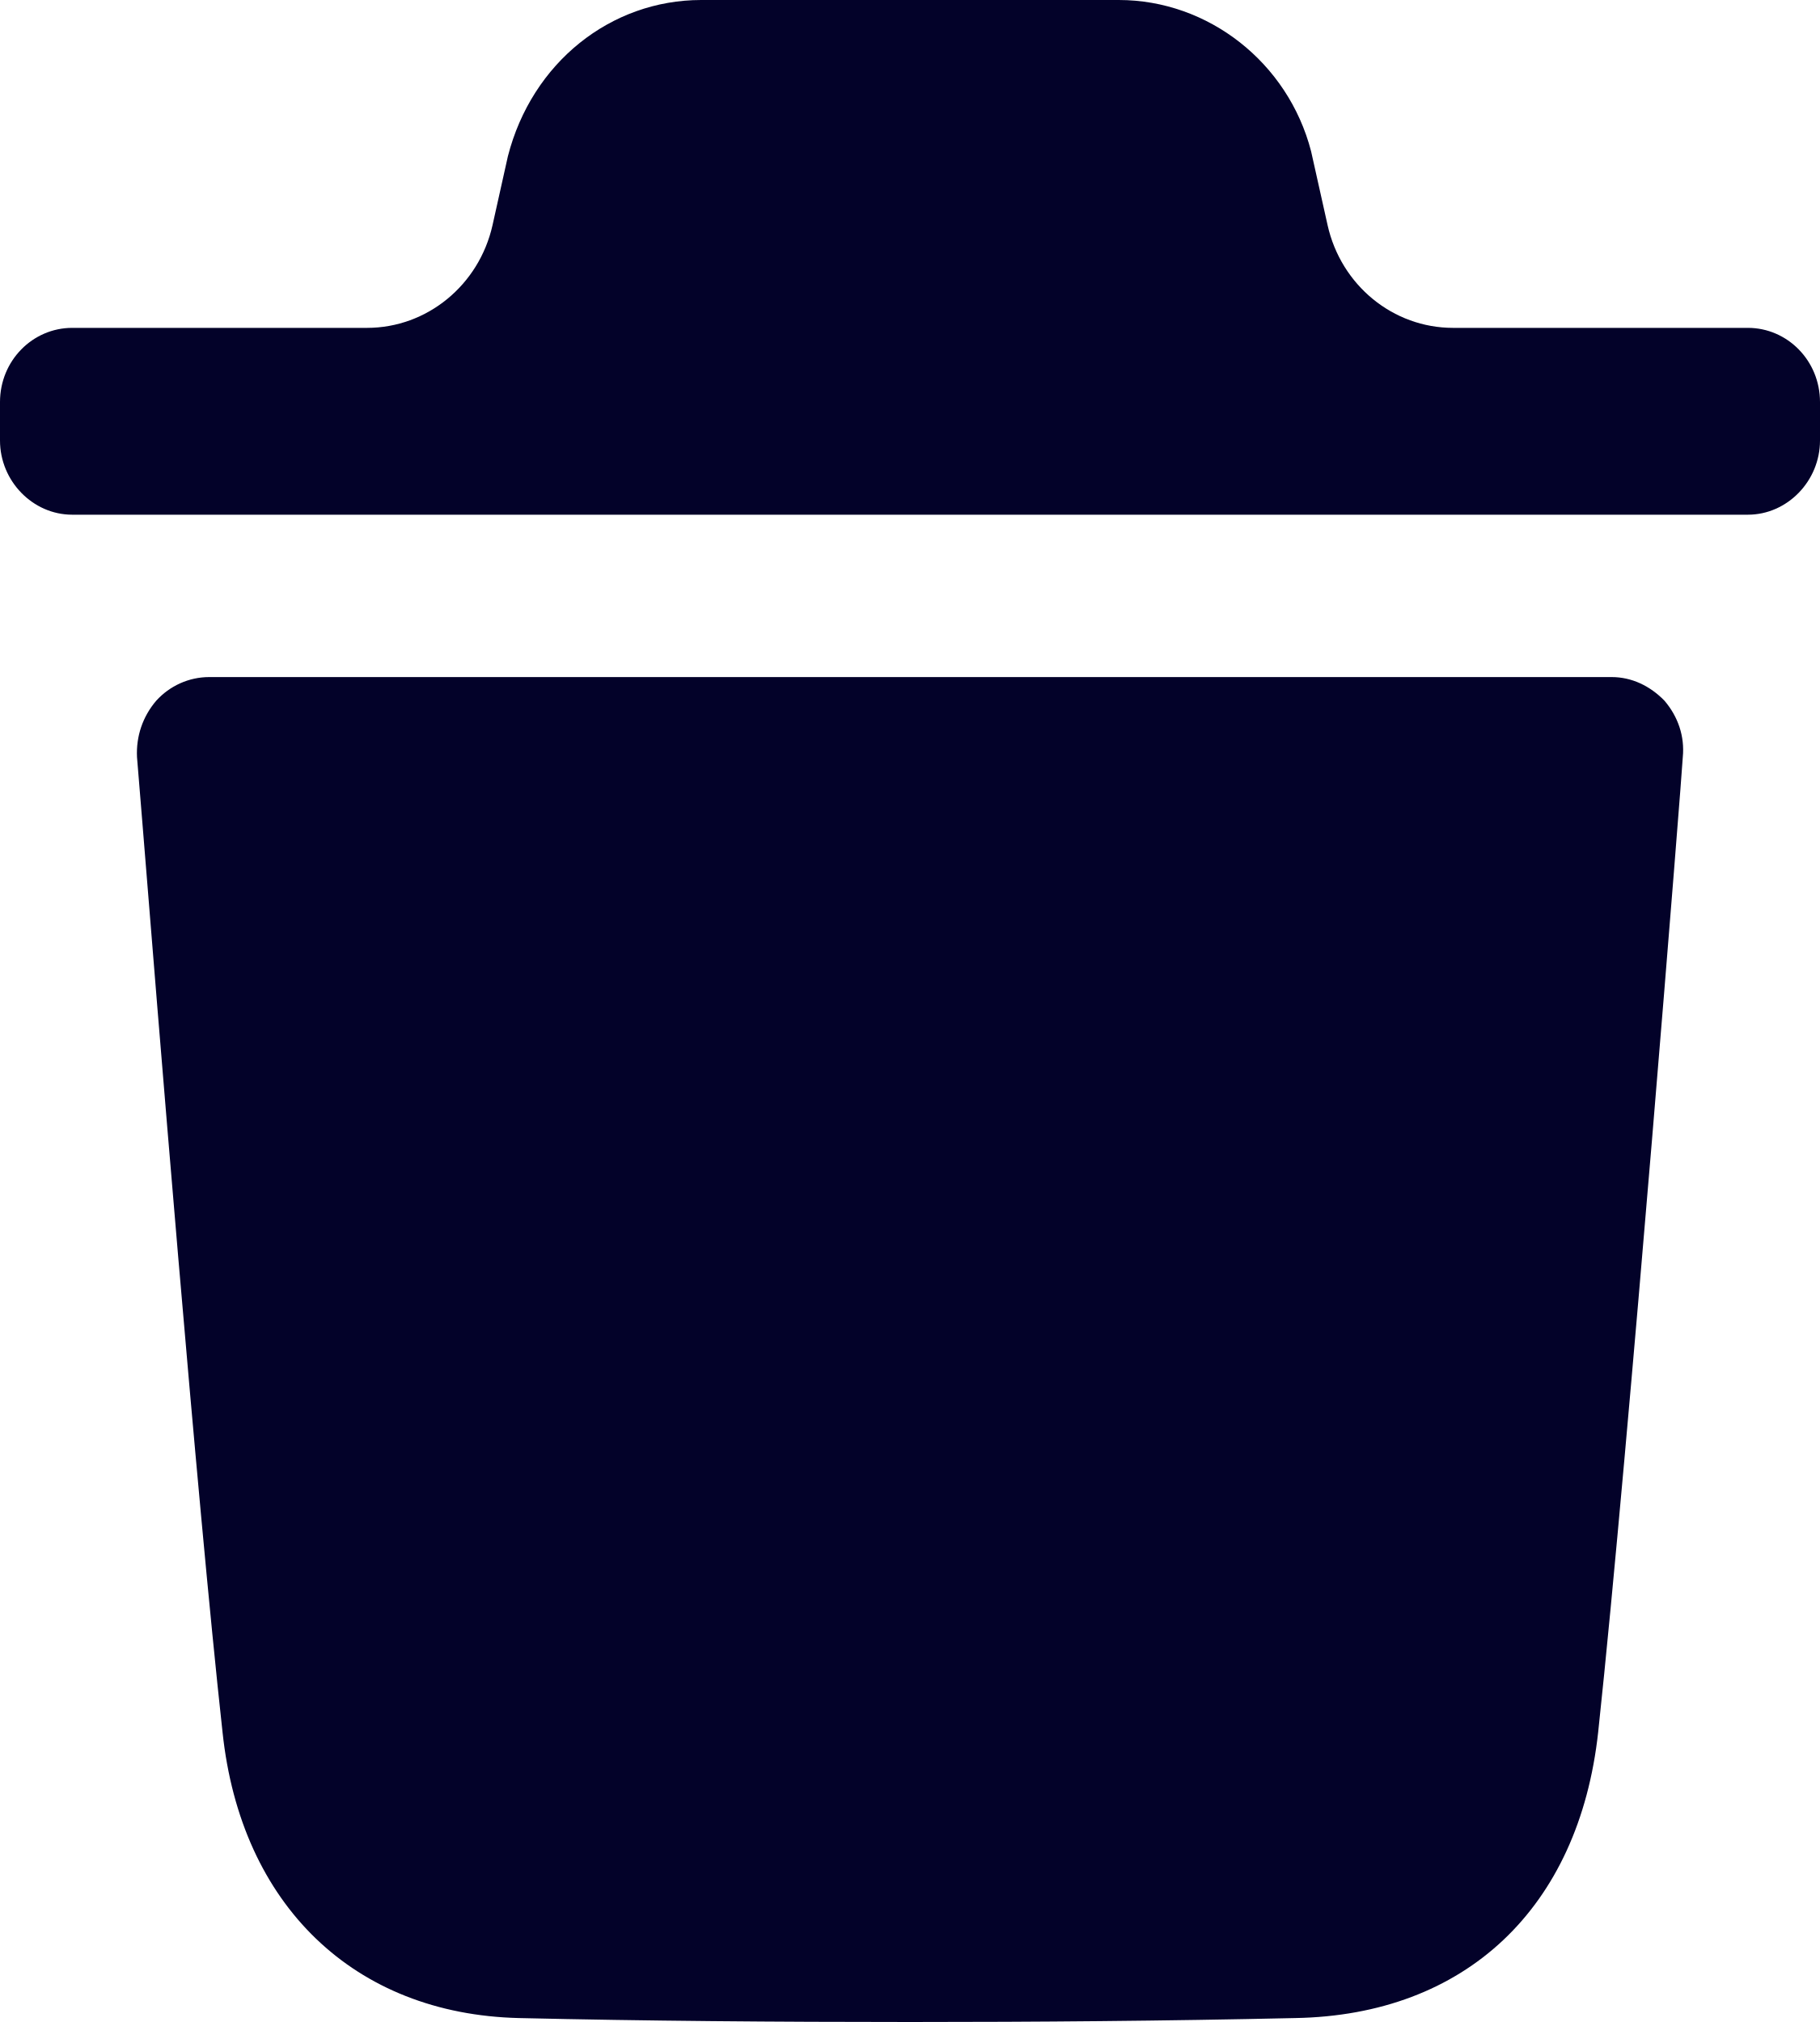
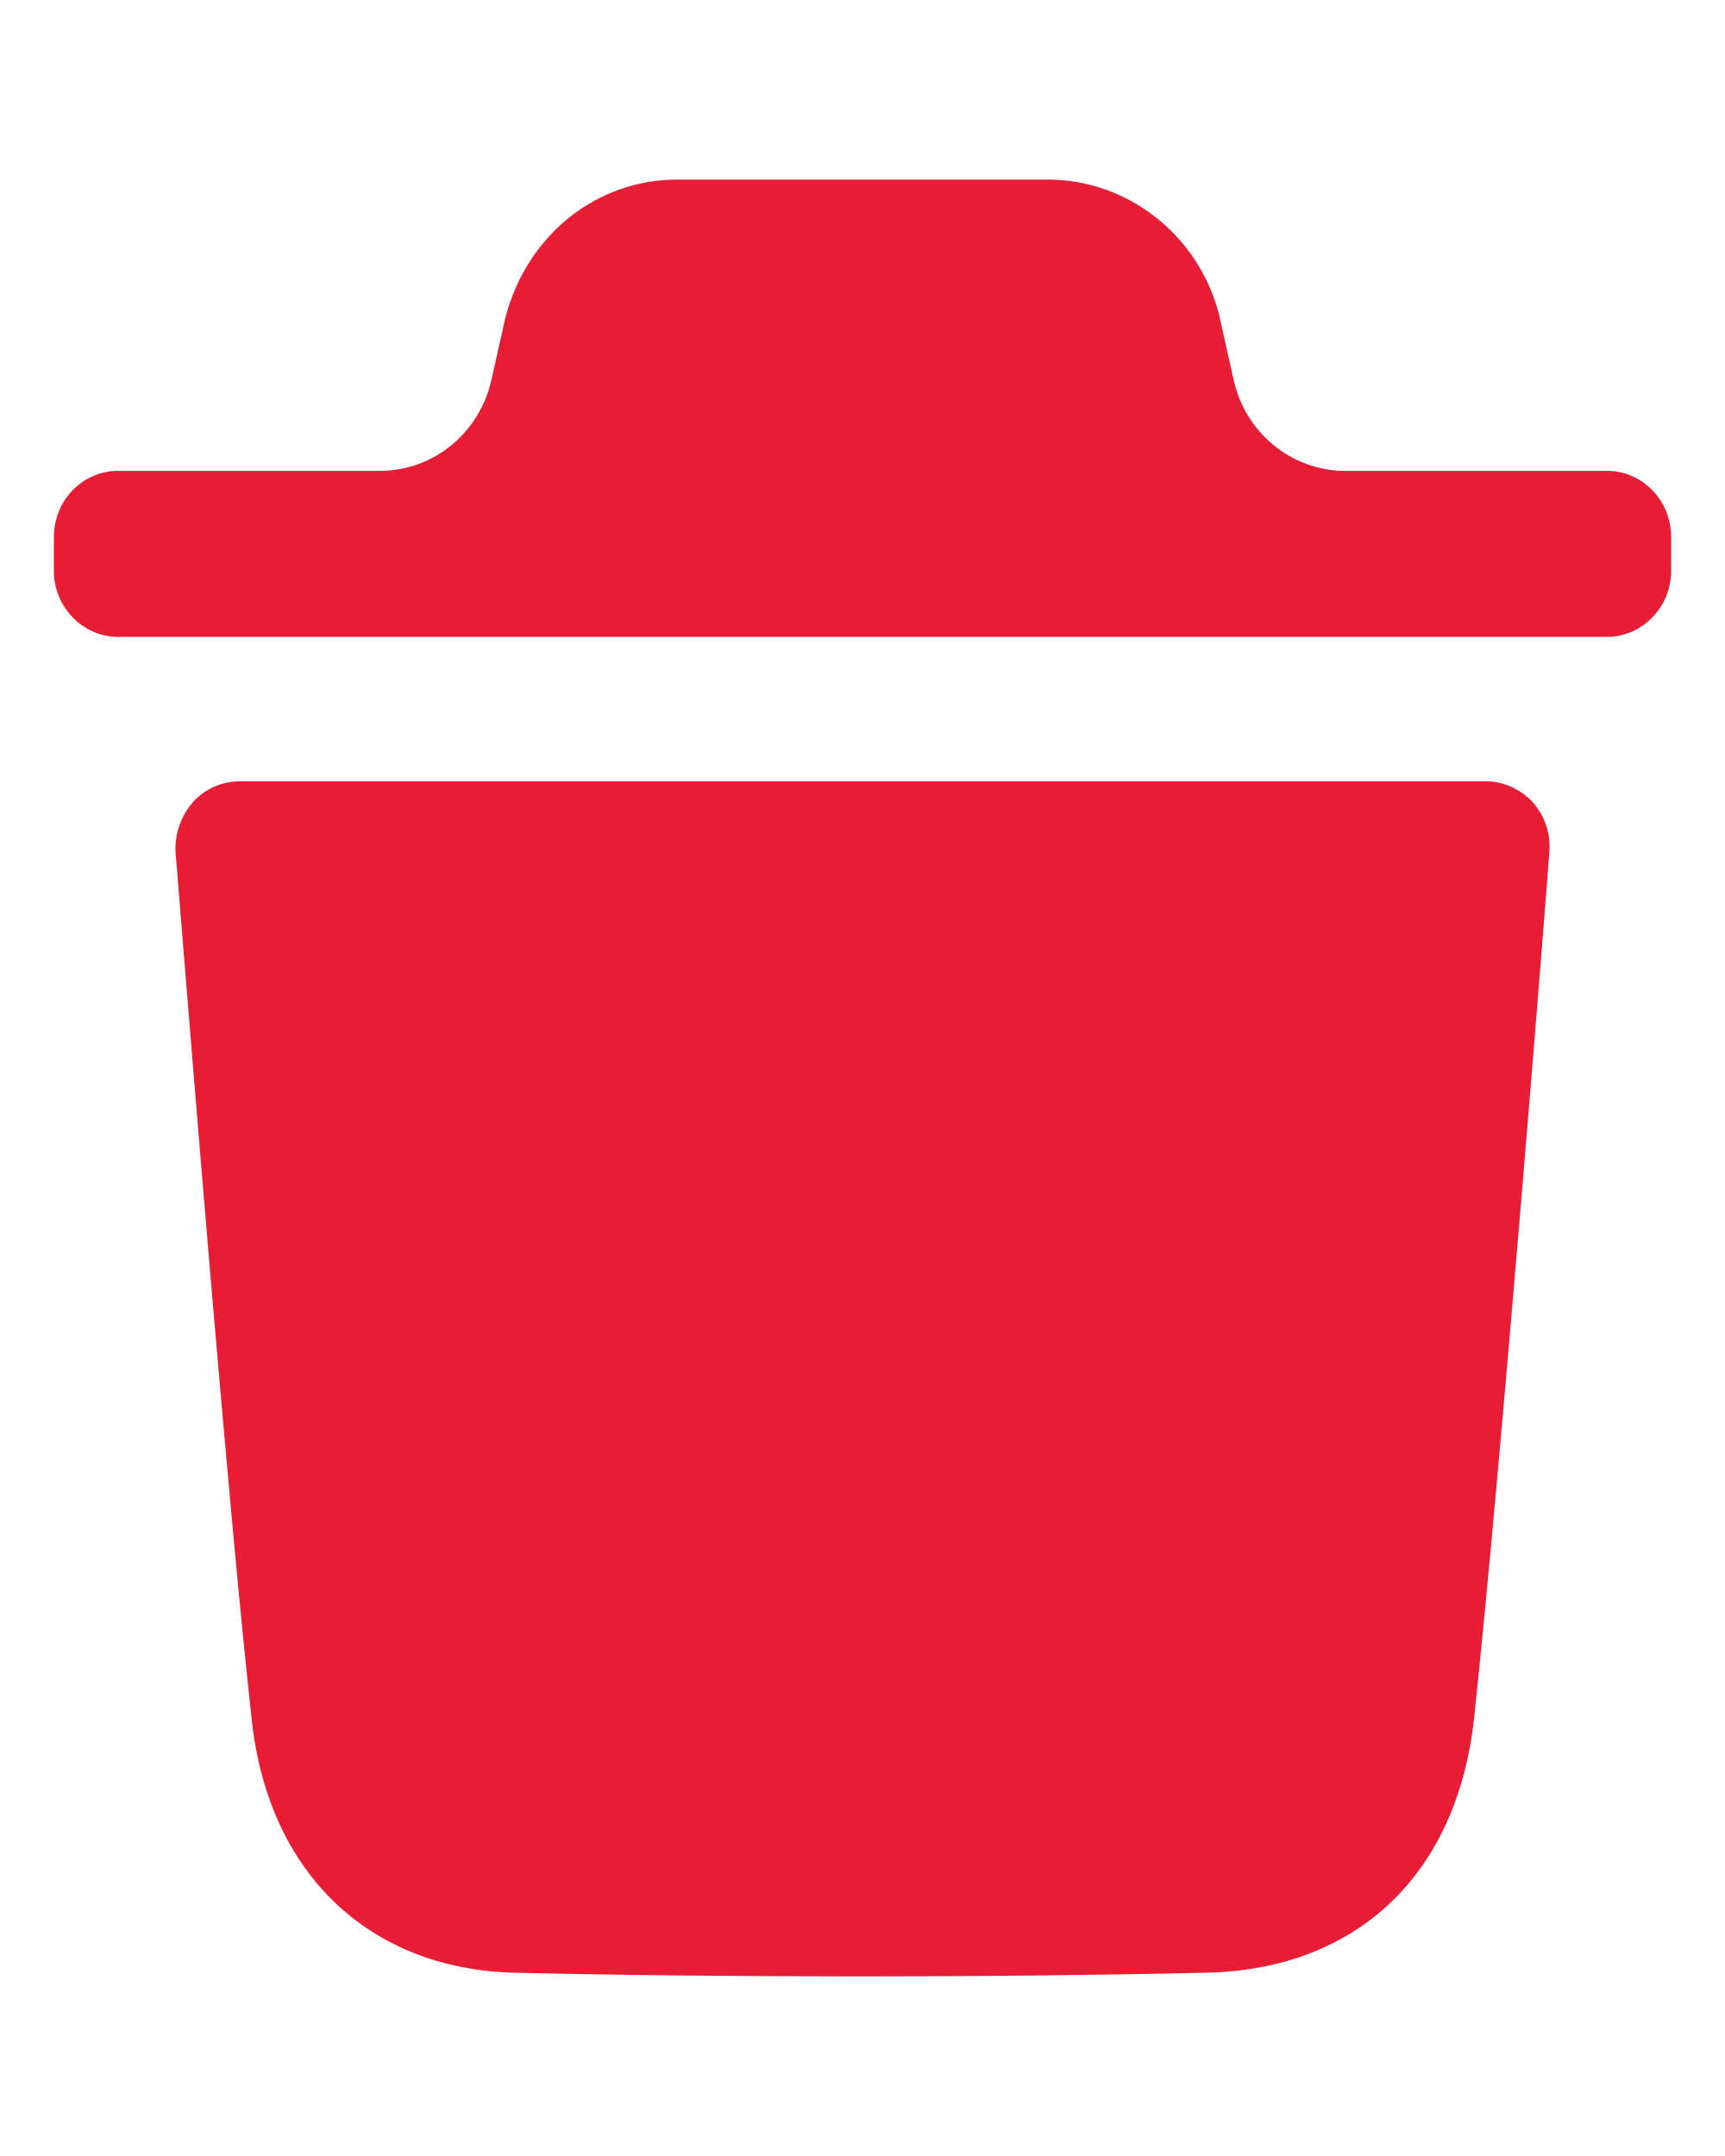
- <svg xmlns="http://www.w3.org/2000/svg" width="18" height="20" viewBox="0 0 18 20" fill="none">
-   <path fill-rule="evenodd" clip-rule="evenodd" d="M17.287 3.243C17.676 3.243 18 3.566 18 3.977V4.357C18 4.758 17.676 5.091 17.287 5.091H0.714C0.324 5.091 0 4.758 0 4.357V3.977C0 3.566 0.324 3.243 0.714 3.243H3.63C4.222 3.243 4.737 2.822 4.871 2.228L5.023 1.546C5.261 0.617 6.042 0 6.935 0H11.065C11.949 0 12.739 0.617 12.967 1.497L13.13 2.227C13.263 2.822 13.778 3.243 14.371 3.243H17.287ZM15.806 17.134C16.11 14.297 16.643 7.557 16.643 7.489C16.663 7.283 16.596 7.088 16.462 6.931C16.319 6.784 16.138 6.697 15.939 6.697H2.069C1.868 6.697 1.678 6.784 1.545 6.931C1.411 7.088 1.345 7.283 1.355 7.489C1.356 7.502 1.376 7.739 1.408 8.136C1.55 9.899 1.945 14.81 2.201 17.134C2.382 18.846 3.505 19.922 5.132 19.961C6.388 19.99 7.681 20 9.004 20C10.25 20 11.515 19.99 12.809 19.961C14.493 19.932 15.615 18.875 15.806 17.134Z" fill="#030229" />
+ <svg xmlns="http://www.w3.org/2000/svg" width="8" height="10" viewBox="0 0 8 10" fill="none">
+   <path fill-rule="evenodd" clip-rule="evenodd" d="M7.453 2.184C7.615 2.184 7.75 2.319 7.75 2.49V2.649C7.75 2.816 7.615 2.954 7.453 2.954H0.547C0.385 2.954 0.25 2.816 0.25 2.649V2.49C0.25 2.319 0.385 2.184 0.547 2.184H1.762C2.009 2.184 2.224 2.009 2.279 1.762L2.343 1.477C2.442 1.09 2.767 0.833 3.14 0.833H4.86C5.229 0.833 5.558 1.09 5.653 1.457L5.721 1.761C5.776 2.009 5.991 2.184 6.238 2.184H7.453ZM6.836 7.972C6.963 6.79 7.185 3.982 7.185 3.954C7.193 3.868 7.165 3.787 7.109 3.721C7.05 3.66 6.974 3.624 6.891 3.624H1.112C1.028 3.624 0.949 3.66 0.894 3.721C0.838 3.787 0.81 3.868 0.814 3.954C0.815 3.959 0.823 4.058 0.836 4.223C0.896 4.958 1.06 7.004 1.167 7.972C1.242 8.686 1.71 9.134 2.388 9.15C2.912 9.162 3.45 9.167 4.002 9.167C4.521 9.167 5.048 9.162 5.587 9.15C6.289 9.138 6.756 8.698 6.836 7.972Z" fill="#E71D36" />
</svg>
